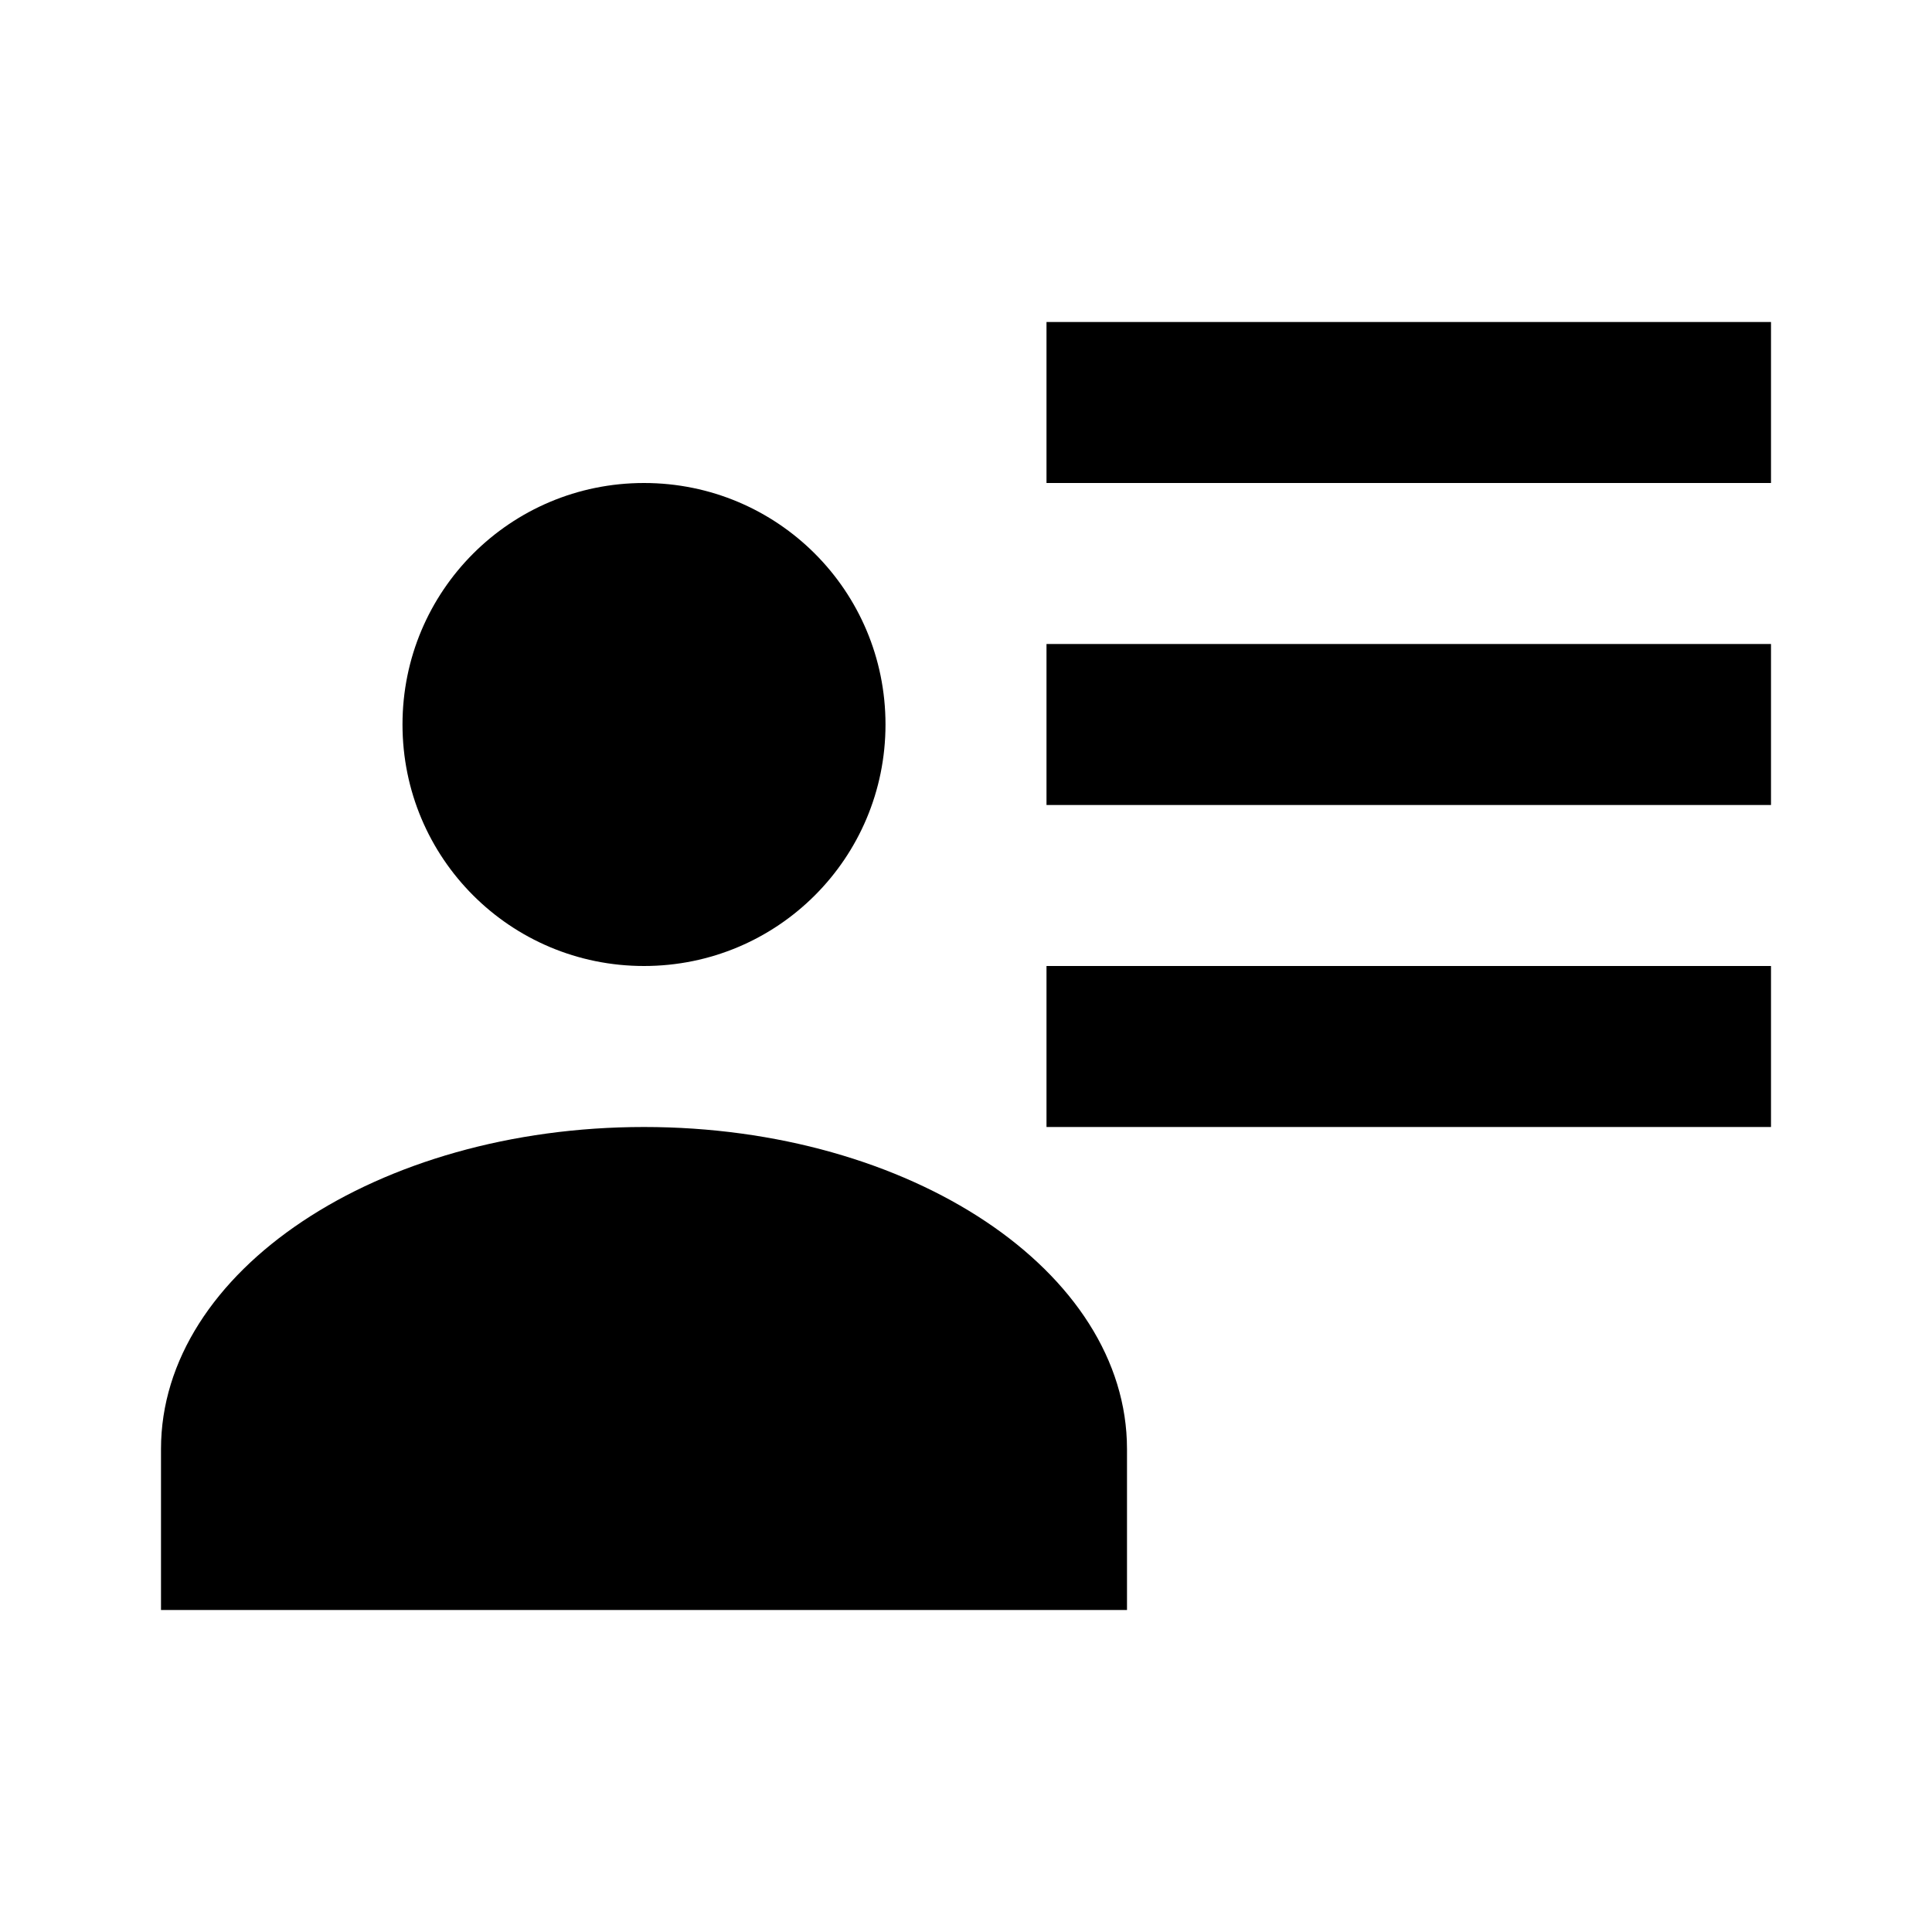
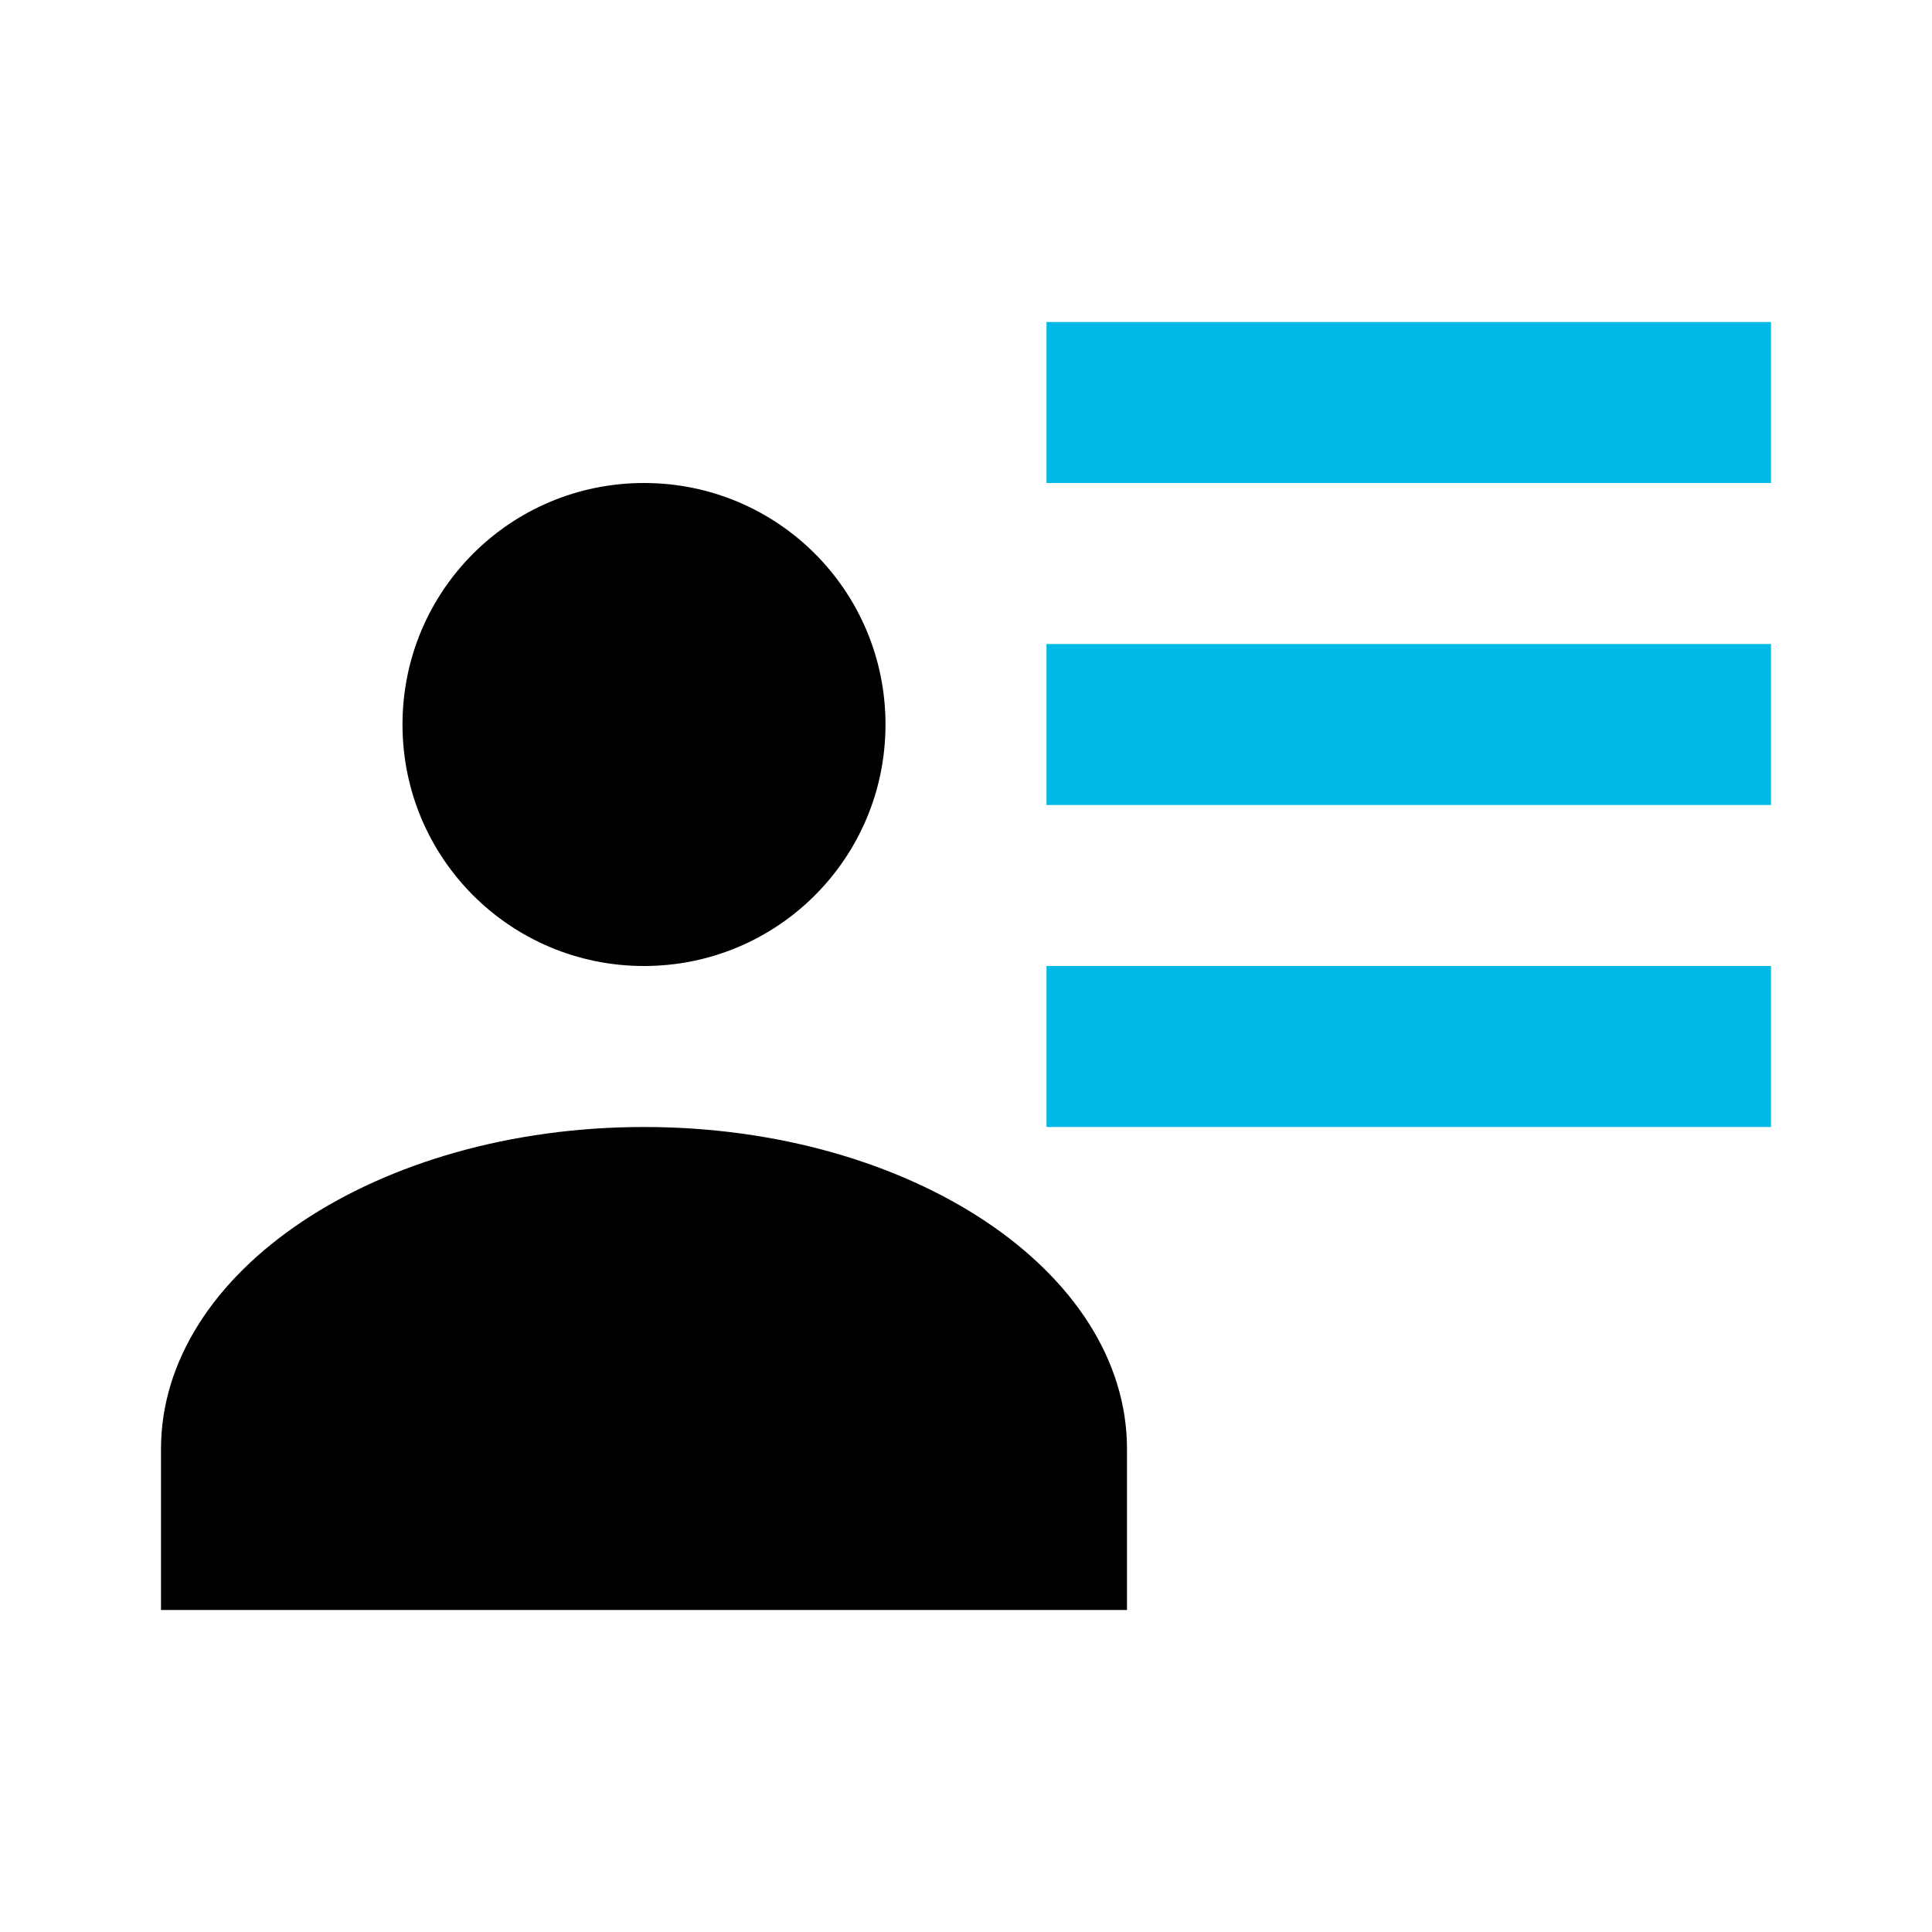
- <svg xmlns="http://www.w3.org/2000/svg" viewBox="0 0 24 24">
-   <path d="M11 9C11 10.66 9.66 12 8 12C6.34 12 5 10.66 5 9C5 7.34 6.34 6 8 6C9.66 6 11 7.34 11 9M14 20H2V18C2 15.79 4.69 14 8 14C11.31 14 14 15.79 14 18M22 12V14H13V12M22 8V10H13V8M22 4V6H13V4Z" />
+ <svg xmlns="http://www.w3.org/2000/svg" viewBox="0 0 24 24" version="1.1" id="svg1">
+   <defs id="defs1" />
+   <path d="M 22,4 V 6 H 13 V 4 Z" id="path5" style="fill:#00b9e4;fill-opacity:1" />
+   <path d="m 22,8 v 2 H 13 V 8" id="path4" style="fill:#00b9e4;fill-opacity:1" />
+   <path d="m 22,12 v 2 h -9 v -2" id="path3" style="fill:#00b9e4;fill-opacity:1" />
+   <path d="M 14,20 H 2 v -2 c 0,-2.21 2.69,-4 6,-4 3.31,0 6,1.79 6,4" id="path2" />
+   <path d="M 11,9 C 11,10.66 9.66,12 8,12 6.34,12 5,10.66 5,9 5,7.34 6.34,6 8,6 c 1.66,0 3,1.34 3,3" id="path1" />
</svg>
